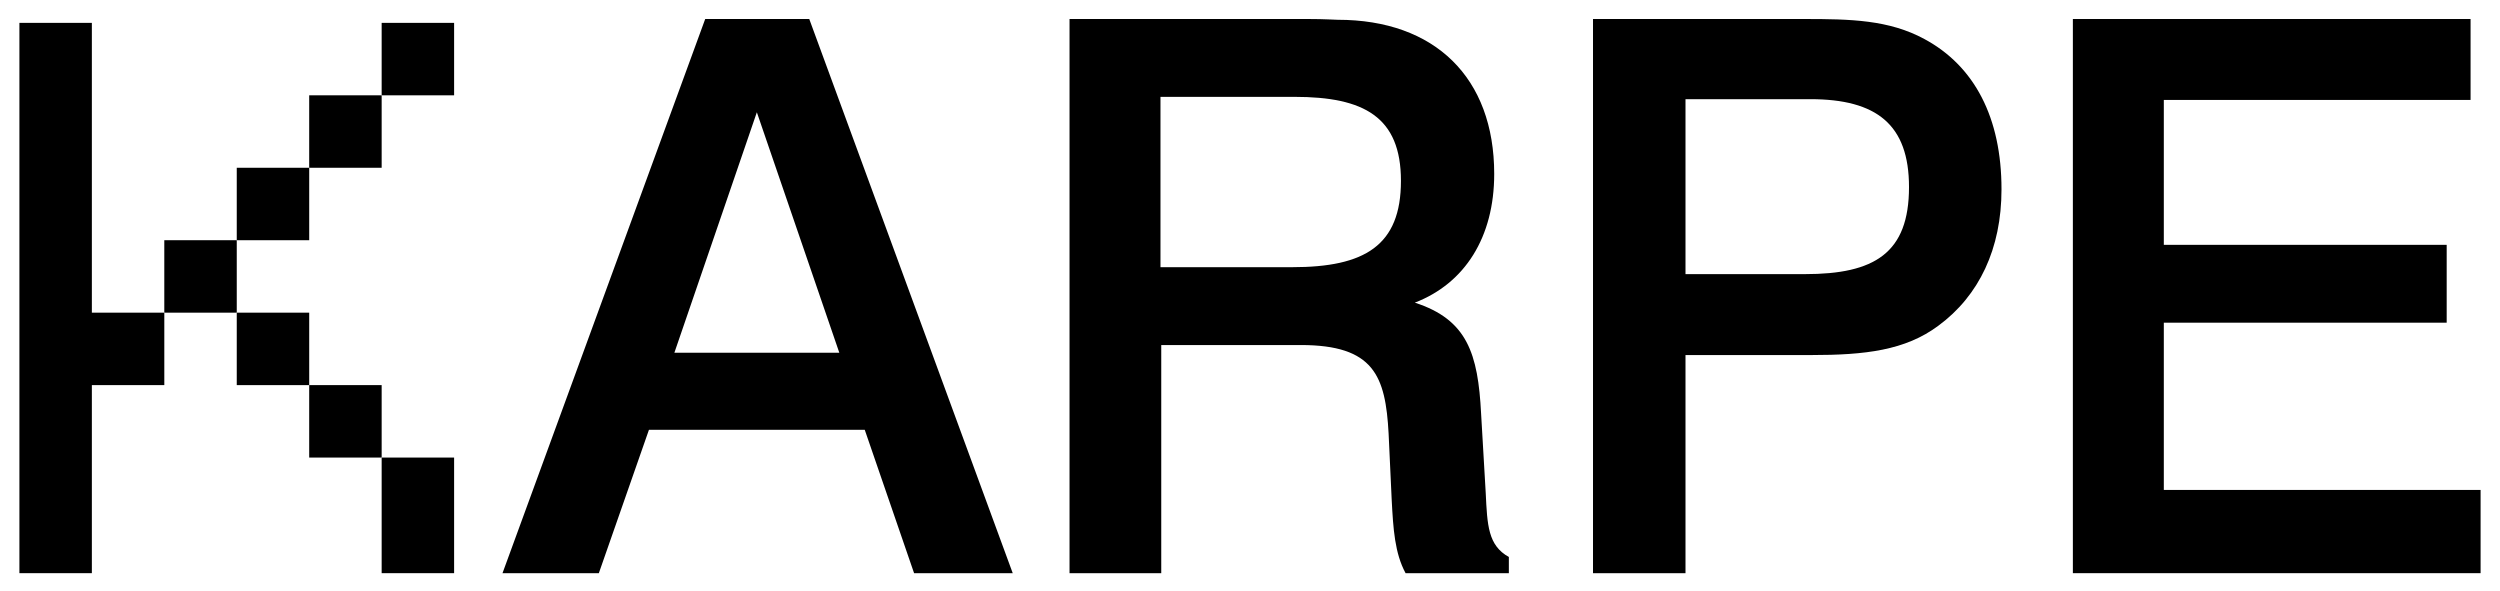
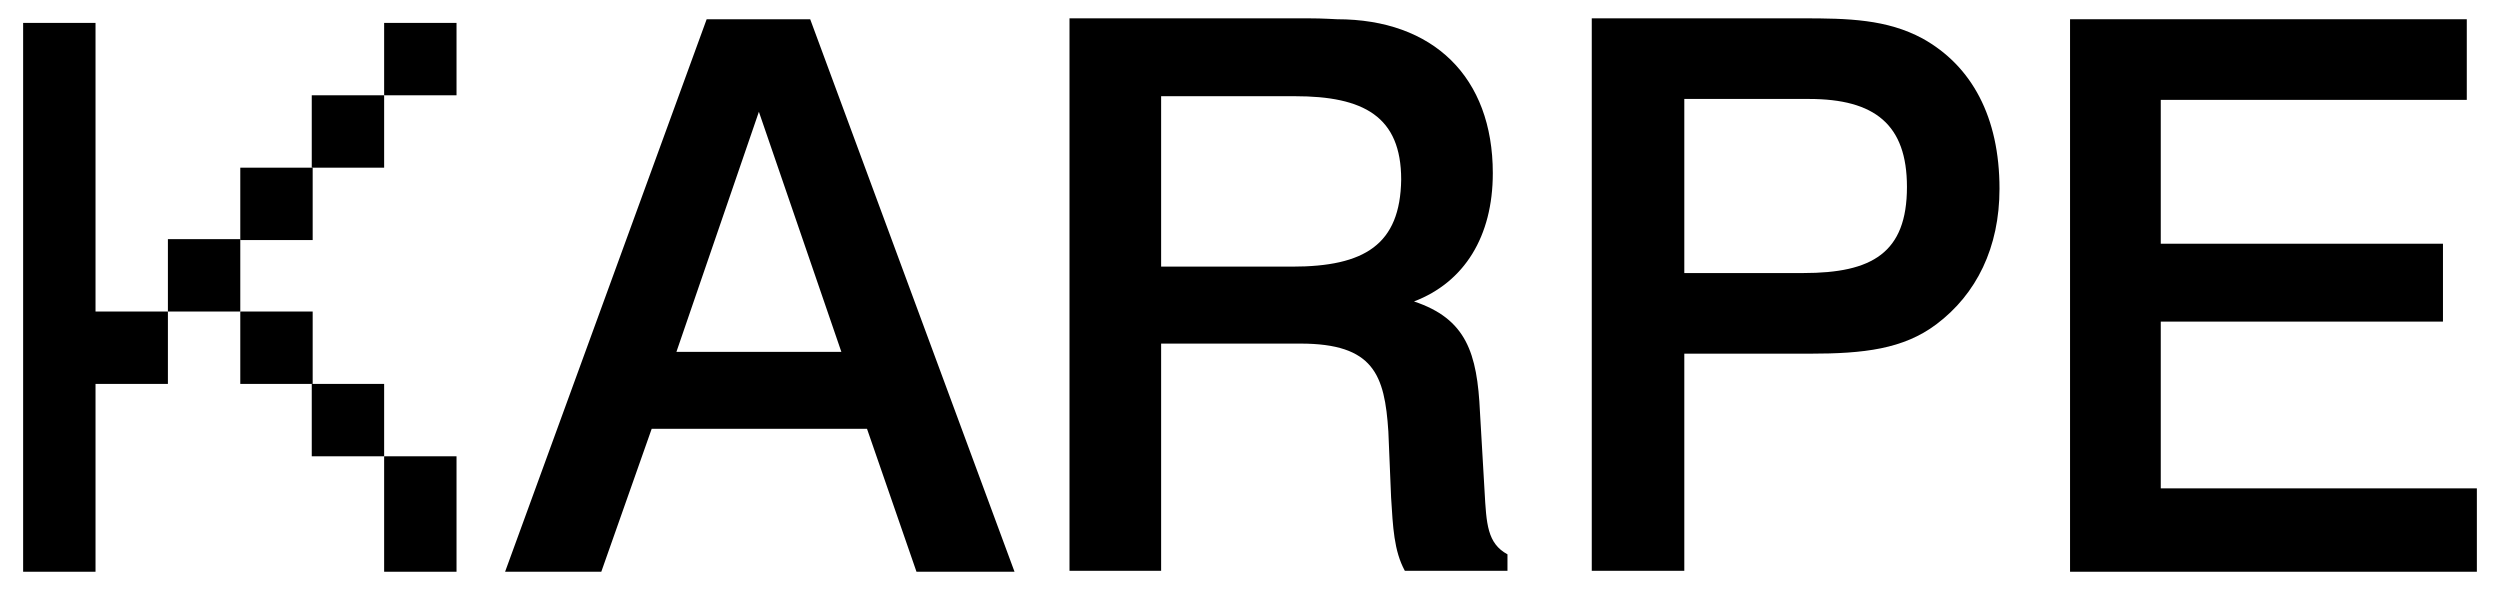
- <svg xmlns="http://www.w3.org/2000/svg" id="Layer_1" data-name="Layer 1" viewBox="0 0 272 64.24">
-   <polygon points="225.528 2.068 225.528 62.361 269.888 62.361 269.888 53.305 235.423 53.305 235.423 35.108 266.199 35.108 266.199 26.638 235.423 26.638 235.423 10.873 268.798 10.873 268.798 2.068 225.528 2.068" />
-   <path d="M209.378,4.249c-3.858-2.097-8.051-2.181-13.082-2.181H173.319v60.293H183.382v-23.731h13.669c5.87,0,10.23-.503,13.836-3.187,4.444-3.27,6.876-8.385,6.876-14.842C217.763,12.802,214.828,7.184,209.378,4.249ZM196.38,29.825H183.382V10.79h13.585c7.211,0,10.733,2.767,10.733,9.559C207.7,27.561,203.927,29.825,196.38,29.825Z" />
-   <path d="M161.647,53.64l-.503-8.637c-.335-6.541-1.509-10.23-7.212-12.075,5.451-2.097,8.638-7.128,8.638-14.004,0-10.482-6.457-16.772-17.023-16.772-.336,0-1.426-.084-3.187-.084H116.365v60.293h9.979V37.54h15.178c7.966,0,9.224,3.354,9.559,9.643l.336,7.212c.167,3.187.335,5.786,1.509,7.966h11.237v-1.761C161.899,59.343,161.815,57.162,161.647,53.64Zm-21.048-24.57H126.26v-18.532h14.591c7.547,0,11.572,2.18,11.572,9.14C152.423,26.722,148.482,29.07,140.599,29.07Z" />
-   <path d="M88.047,2.068H76.726l-22.054,60.293H65.154l5.451-15.597h23.48l5.367,15.597h10.733Zm-14.675,36.31,8.973-26.163,8.972,26.163Z" />
-   <rect x="33.641" y="41.9" width="7.883" height="7.883" />
-   <rect x="25.759" y="34.018" width="7.883" height="7.883" />
-   <rect x="41.524" y="2.488" width="7.883" height="7.883" />
-   <rect x="33.641" y="10.37" width="7.883" height="7.883" />
-   <rect x="25.759" y="18.253" width="7.883" height="7.883" />
-   <rect x="17.876" y="26.135" width="7.883" height="7.883" />
-   <polygon points="9.994 34.018 9.994 2.488 2.112 2.488 2.112 62.361 9.994 62.361 9.994 41.9 17.877 41.9 17.877 34.018 9.994 34.018" />
-   <rect x="41.524" y="49.783" width="7.883" height="12.578" />
+ <svg xmlns="http://www.w3.org/2000/svg" version="1.1" id="Layer_1" x="0px" y="0px" viewBox="0 0 272 64.2" style="enable-background:new 0 0 272 64.2;" xml:space="preserve" width="272px" height="64px">
+   <polygon points="225.5,2.1 225.5,62.4 269.9,62.4 269.9,53.3 235.4,53.3 235.4,35.1 266.2,35.1 266.2,26.6 235.4,26.6 235.4,10.9   268.8,10.9 268.8,2.1 " />
+   <path d="M209.4,4.2c-3.9-2.1-8.1-2.2-13.1-2.2h-23v60.3h10.1V38.6h13.7c5.9,0,10.2-0.5,13.8-3.2c4.4-3.3,6.9-8.4,6.9-14.8  C217.8,12.8,214.8,7.2,209.4,4.2z M196.4,29.8h-13v-19H197c7.2,0,10.7,2.8,10.7,9.6C207.7,27.6,203.9,29.8,196.4,29.8z" />
+   <path d="M161.6,53.6l-0.5-8.6c-0.3-6.5-1.5-10.2-7.2-12.1c5.5-2.1,8.6-7.1,8.6-14c0-10.5-6.5-16.8-17-16.8c-0.3,0-1.4-0.1-3.2-0.1  h-26v60.3h10V37.5h15.2c8,0,9.2,3.4,9.6,9.6l0.3,7.2c0.2,3.2,0.3,5.8,1.5,8h11.2v-1.8C161.9,59.3,161.8,57.2,161.6,53.6z   M140.6,29.1h-14.3V10.5h14.6c7.5,0,11.6,2.2,11.6,9.1C152.4,26.7,148.5,29.1,140.6,29.1z" />
+   <path d="M88,2.1H76.7L54.7,62.4h10.5l5.5-15.6h23.5l5.4,15.6h10.7L88,2.1z M73.4,38.4l9-26.2l9,26.2H73.4z" />
+   <rect x="33.6" y="41.9" width="7.9" height="7.9" />
+   <rect x="25.8" y="34" width="7.9" height="7.9" />
+   <rect x="41.5" y="2.5" width="7.9" height="7.9" />
+   <rect x="33.6" y="10.4" width="7.9" height="7.9" />
+   <rect x="25.8" y="18.3" width="7.9" height="7.9" />
+   <rect x="17.9" y="26.1" width="7.9" height="7.9" />
+   <polygon points="10,34 10,2.5 2.1,2.5 2.1,62.4 10,62.4 10,41.9 17.9,41.9 17.9,34 " />
+   <rect x="41.5" y="49.8" width="7.9" height="12.6" />
</svg>
